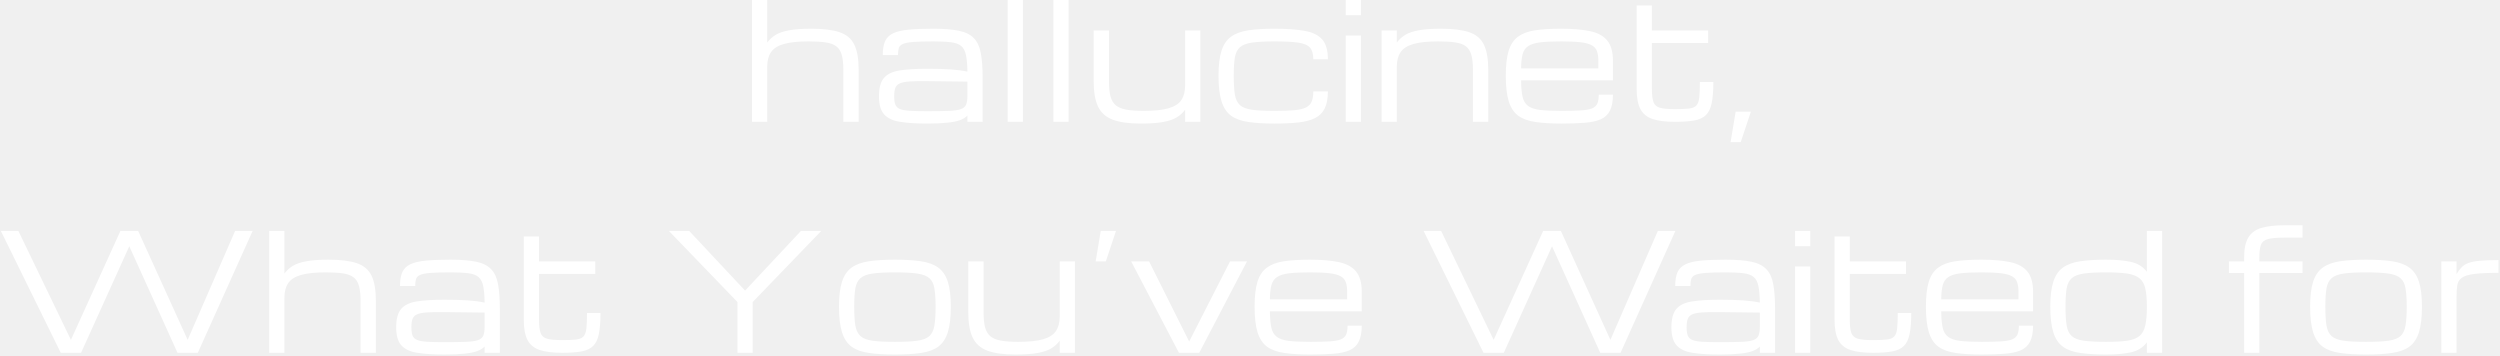
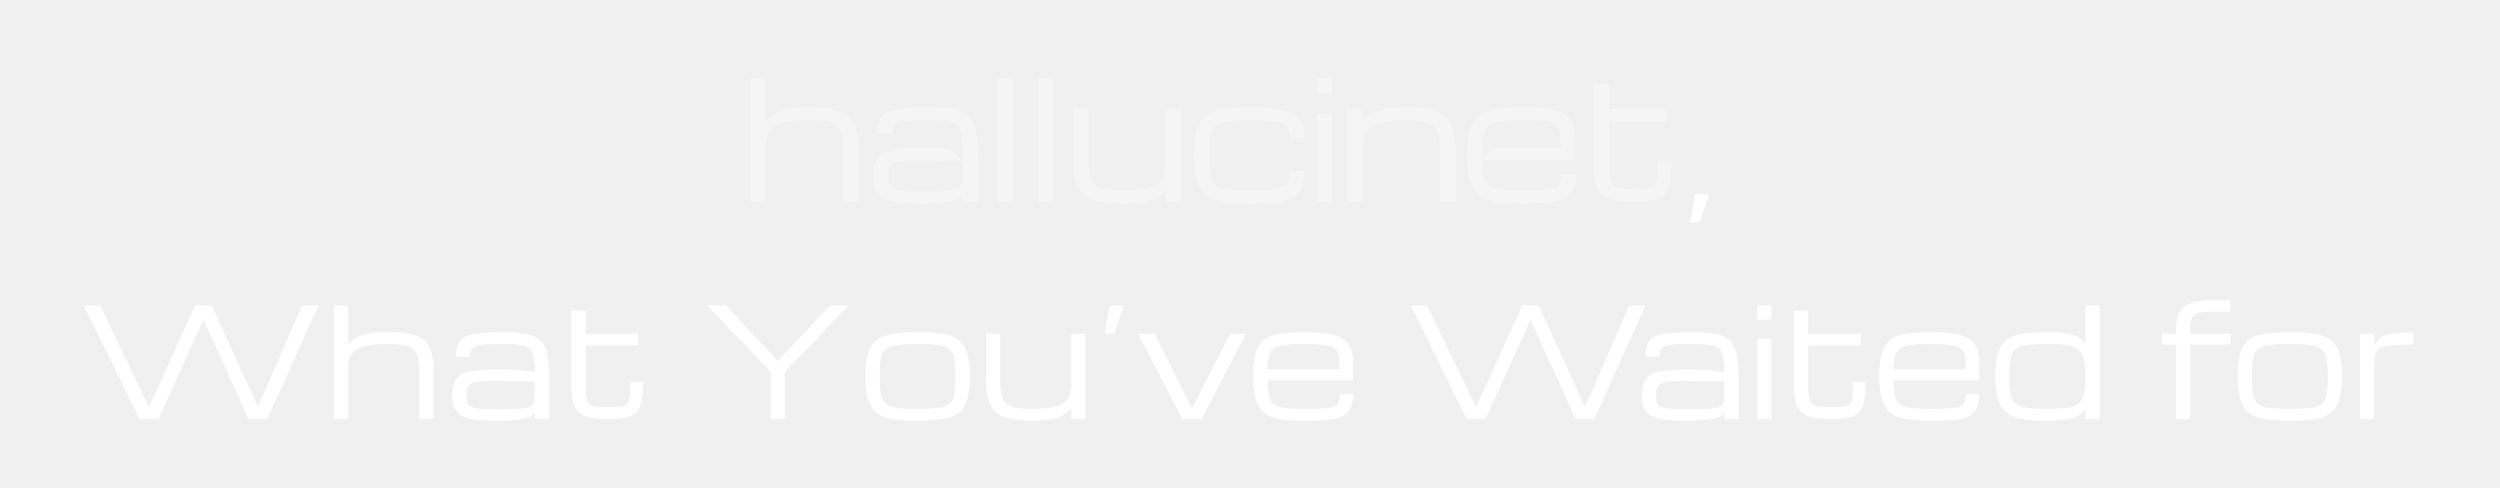
- <svg xmlns="http://www.w3.org/2000/svg" width="985" height="140" viewBox="0 0 985 140" fill="none">
-   <path d="M296.281 48V0H302.281V16.781C303.177 15.573 304.281 14.562 305.594 13.75C306.927 12.938 308.698 12.333 310.906 11.938C313.135 11.521 316.052 11.312 319.656 11.312C324.365 11.312 328.073 11.771 330.781 12.688C333.51 13.604 335.448 15.24 336.594 17.594C337.74 19.948 338.312 23.281 338.312 27.594V48H332.281V27.594C332.281 25.135 332.073 23.156 331.656 21.656C331.24 20.156 330.521 19.021 329.5 18.25C328.5 17.479 327.115 16.969 325.344 16.719C323.573 16.448 321.323 16.312 318.594 16.312C314.427 16.312 311.156 16.656 308.781 17.344C306.406 18.031 304.729 19.115 303.75 20.594C302.771 22.052 302.281 23.958 302.281 26.312V48H296.281ZM365.281 48.688C360.969 48.688 357.406 48.458 354.594 48C351.802 47.562 349.719 46.583 348.344 45.062C346.99 43.542 346.312 41.177 346.312 37.969C346.312 34.698 346.948 32.302 348.219 30.781C349.51 29.24 351.542 28.24 354.312 27.781C357.104 27.323 360.76 27.094 365.281 27.094C368.948 27.094 372.021 27.177 374.5 27.344C376.979 27.51 379.198 27.802 381.156 28.219C381.115 25.448 380.927 23.271 380.594 21.688C380.26 20.083 379.635 18.896 378.719 18.125C377.802 17.354 376.458 16.865 374.688 16.656C372.938 16.427 370.604 16.312 367.688 16.312C364.354 16.312 361.74 16.385 359.844 16.531C357.969 16.677 356.604 16.938 355.75 17.312C354.896 17.688 354.354 18.229 354.125 18.938C353.917 19.646 353.812 20.562 353.812 21.688H347.812C347.812 19.438 348.115 17.625 348.719 16.25C349.344 14.875 350.396 13.833 351.875 13.125C353.354 12.417 355.375 11.938 357.938 11.688C360.521 11.438 363.771 11.312 367.688 11.312C371.896 11.312 375.281 11.583 377.844 12.125C380.427 12.667 382.385 13.646 383.719 15.062C385.073 16.458 385.979 18.417 386.438 20.938C386.917 23.458 387.156 26.708 387.156 30.688V48H381.156V45.531C380.448 46.281 379.469 46.885 378.219 47.344C376.969 47.802 375.302 48.135 373.219 48.344C371.156 48.573 368.51 48.688 365.281 48.688ZM365.281 43.812C368.844 43.812 371.688 43.771 373.812 43.688C375.938 43.604 377.521 43.375 378.562 43C379.625 42.625 380.323 42.021 380.656 41.188C380.99 40.354 381.156 39.188 381.156 37.688V32.156L365.281 31.969C362.469 31.927 360.198 31.969 358.469 32.094C356.76 32.198 355.458 32.448 354.562 32.844C353.667 33.219 353.062 33.823 352.75 34.656C352.458 35.469 352.312 36.573 352.312 37.969C352.312 39.323 352.458 40.396 352.75 41.188C353.062 41.979 353.667 42.562 354.562 42.938C355.458 43.312 356.76 43.552 358.469 43.656C360.198 43.76 362.469 43.812 365.281 43.812ZM397.031 48V0H403.031V48H397.031ZM415.031 48V0H421.031V48H415.031ZM449.531 48.688C444.823 48.688 441.115 48.177 438.406 47.156C435.698 46.115 433.771 44.385 432.625 41.969C431.479 39.531 430.906 36.208 430.906 32V12H436.938V32C436.938 34.375 437.125 36.333 437.5 37.875C437.896 39.396 438.583 40.583 439.562 41.438C440.542 42.271 441.917 42.854 443.688 43.188C445.479 43.521 447.781 43.688 450.594 43.688C454.76 43.688 458.031 43.344 460.406 42.656C462.781 41.969 464.458 40.896 465.438 39.438C466.438 37.958 466.938 36.042 466.938 33.688V12H472.938V48H466.938V43.219C466.062 44.427 464.958 45.438 463.625 46.25C462.292 47.062 460.51 47.667 458.281 48.062C456.052 48.479 453.135 48.688 449.531 48.688ZM502.125 48.688C498.104 48.688 494.688 48.479 491.875 48.062C489.062 47.667 486.792 46.844 485.062 45.594C483.333 44.323 482.073 42.427 481.281 39.906C480.49 37.385 480.094 34.021 480.094 29.812C480.094 25.729 480.49 22.458 481.281 20C482.073 17.542 483.333 15.688 485.062 14.438C486.792 13.188 489.062 12.354 491.875 11.938C494.688 11.521 498.104 11.312 502.125 11.312C506.938 11.312 510.896 11.594 514 12.156C517.125 12.698 519.438 13.823 520.938 15.531C522.438 17.24 523.188 19.844 523.188 23.344H517.438C517.438 21.323 517.021 19.812 516.188 18.812C515.354 17.812 513.833 17.146 511.625 16.812C509.417 16.479 506.25 16.312 502.125 16.312C498.417 16.312 495.479 16.469 493.312 16.781C491.146 17.094 489.552 17.708 488.531 18.625C487.51 19.521 486.844 20.865 486.531 22.656C486.24 24.448 486.094 26.833 486.094 29.812C486.094 32.896 486.24 35.365 486.531 37.219C486.844 39.073 487.51 40.469 488.531 41.406C489.552 42.323 491.146 42.938 493.312 43.25C495.479 43.542 498.417 43.688 502.125 43.688C505.271 43.688 507.844 43.604 509.844 43.438C511.844 43.25 513.396 42.896 514.5 42.375C515.604 41.833 516.365 41.062 516.781 40.062C517.219 39.042 517.438 37.688 517.438 36H523.188C523.188 38.792 522.771 41.031 521.938 42.719C521.104 44.406 519.833 45.677 518.125 46.531C516.417 47.385 514.229 47.958 511.562 48.25C508.917 48.542 505.771 48.688 502.125 48.688ZM530.219 48V14H536.219V48H530.219ZM530.219 6V0H536.219V6H530.219ZM544.344 48V12H550.344V16.781C551.24 15.573 552.344 14.562 553.656 13.75C554.99 12.938 556.76 12.333 558.969 11.938C561.198 11.521 564.115 11.312 567.719 11.312C572.427 11.312 576.135 11.771 578.844 12.688C581.573 13.604 583.51 15.24 584.656 17.594C585.802 19.948 586.375 23.281 586.375 27.594V48H580.344V27.594C580.344 25.135 580.135 23.156 579.719 21.656C579.302 20.156 578.583 19.021 577.562 18.25C576.562 17.479 575.177 16.969 573.406 16.719C571.635 16.448 569.385 16.312 566.656 16.312C562.49 16.312 559.219 16.656 556.844 17.344C554.469 18.031 552.792 19.115 551.812 20.594C550.833 22.052 550.344 23.958 550.344 26.312V48H544.344ZM635.5 37.312C635.5 40 635.094 42.115 634.281 43.656C633.49 45.198 632.271 46.323 630.625 47.031C628.979 47.74 626.875 48.188 624.312 48.375C621.771 48.583 618.74 48.688 615.219 48.688C611.198 48.688 607.781 48.479 604.969 48.062C602.177 47.667 599.917 46.844 598.188 45.594C596.479 44.323 595.229 42.427 594.438 39.906C593.667 37.385 593.281 34.021 593.281 29.812C593.281 25.729 593.656 22.458 594.406 20C595.177 17.542 596.417 15.688 598.125 14.438C599.833 13.188 602.073 12.354 604.844 11.938C607.635 11.521 611.042 11.312 615.062 11.312C619.667 11.312 623.479 11.635 626.5 12.281C629.521 12.927 631.771 14.156 633.25 15.969C634.75 17.781 635.5 20.438 635.5 23.938V31.656H599.312C599.333 34.323 599.521 36.458 599.875 38.062C600.229 39.667 600.938 40.875 602 41.688C603.062 42.5 604.646 43.042 606.75 43.312C608.875 43.562 611.698 43.688 615.219 43.688C618.385 43.688 620.938 43.625 622.875 43.5C624.833 43.375 626.312 43.104 627.312 42.688C628.333 42.25 629.021 41.604 629.375 40.75C629.729 39.896 629.906 38.75 629.906 37.312H635.5ZM615.062 16.312C611.667 16.312 608.927 16.438 606.844 16.688C604.781 16.938 603.208 17.427 602.125 18.156C601.042 18.865 600.302 19.927 599.906 21.344C599.531 22.76 599.333 24.625 599.312 26.938H629.75V23.938C629.75 22.438 629.573 21.198 629.219 20.219C628.885 19.219 628.219 18.438 627.219 17.875C626.219 17.292 624.74 16.885 622.781 16.656C620.844 16.427 618.271 16.312 615.062 16.312ZM659.938 48C656.271 48 653.333 47.635 651.125 46.906C648.917 46.156 647.312 44.844 646.312 42.969C645.333 41.073 644.844 38.417 644.844 35V2.156H650.844V12H673V16.938H650.844V35C650.844 37.333 651.052 39.073 651.469 40.219C651.906 41.365 652.771 42.115 654.062 42.469C655.375 42.823 657.333 43 659.938 43C662.25 43 664.062 42.927 665.375 42.781C666.708 42.635 667.688 42.25 668.312 41.625C668.938 40.979 669.333 39.927 669.5 38.469C669.667 37.01 669.75 34.958 669.75 32.312H675.062C675.062 35.771 674.844 38.542 674.406 40.625C673.99 42.708 673.229 44.281 672.125 45.344C671.042 46.406 669.51 47.115 667.531 47.469C665.573 47.823 663.042 48 659.938 48ZM681.844 56L683.844 44H689.844L685.844 56H681.844ZM23.938 139L0.344 91H7.25L27.938 133.906L47.438 91H54.438L73.938 133.906L92.625 91H99.531L77.938 139H69.938L50.938 97.031L31.938 139H23.938ZM106.062 139V91H112.062V107.781C112.958 106.573 114.062 105.562 115.375 104.75C116.708 103.938 118.479 103.333 120.688 102.938C122.917 102.521 125.833 102.312 129.438 102.312C134.146 102.312 137.854 102.771 140.562 103.688C143.292 104.604 145.229 106.24 146.375 108.594C147.521 110.948 148.094 114.281 148.094 118.594V139H142.062V118.594C142.062 116.135 141.854 114.156 141.438 112.656C141.021 111.156 140.302 110.021 139.281 109.25C138.281 108.479 136.896 107.969 135.125 107.719C133.354 107.448 131.104 107.312 128.375 107.312C124.208 107.312 120.938 107.656 118.562 108.344C116.188 109.031 114.51 110.115 113.531 111.594C112.552 113.052 112.062 114.958 112.062 117.312V139H106.062ZM175.062 139.688C170.75 139.688 167.188 139.458 164.375 139C161.583 138.562 159.5 137.583 158.125 136.062C156.771 134.542 156.094 132.177 156.094 128.969C156.094 125.698 156.729 123.302 158 121.781C159.292 120.24 161.323 119.24 164.094 118.781C166.885 118.323 170.542 118.094 175.062 118.094C178.729 118.094 181.802 118.177 184.281 118.344C186.76 118.51 188.979 118.802 190.938 119.219C190.896 116.448 190.708 114.271 190.375 112.688C190.042 111.083 189.417 109.896 188.5 109.125C187.583 108.354 186.24 107.865 184.469 107.656C182.719 107.427 180.385 107.312 177.469 107.312C174.135 107.312 171.521 107.385 169.625 107.531C167.75 107.677 166.385 107.938 165.531 108.312C164.677 108.688 164.135 109.229 163.906 109.938C163.698 110.646 163.594 111.562 163.594 112.688H157.594C157.594 110.438 157.896 108.625 158.5 107.25C159.125 105.875 160.177 104.833 161.656 104.125C163.135 103.417 165.156 102.938 167.719 102.688C170.302 102.438 173.552 102.312 177.469 102.312C181.677 102.312 185.062 102.583 187.625 103.125C190.208 103.667 192.167 104.646 193.5 106.062C194.854 107.458 195.76 109.417 196.219 111.938C196.698 114.458 196.938 117.708 196.938 121.688V139H190.938V136.531C190.229 137.281 189.25 137.885 188 138.344C186.75 138.802 185.083 139.135 183 139.344C180.938 139.573 178.292 139.688 175.062 139.688ZM175.062 134.812C178.625 134.812 181.469 134.771 183.594 134.688C185.719 134.604 187.302 134.375 188.344 134C189.406 133.625 190.104 133.021 190.438 132.188C190.771 131.354 190.938 130.188 190.938 128.688V123.156L175.062 122.969C172.25 122.927 169.979 122.969 168.25 123.094C166.542 123.198 165.24 123.448 164.344 123.844C163.448 124.219 162.844 124.823 162.531 125.656C162.24 126.469 162.094 127.573 162.094 128.969C162.094 130.323 162.24 131.396 162.531 132.188C162.844 132.979 163.448 133.562 164.344 133.938C165.24 134.312 166.542 134.552 168.25 134.656C169.979 134.76 172.25 134.812 175.062 134.812ZM221.469 139C217.802 139 214.865 138.635 212.656 137.906C210.448 137.156 208.844 135.844 207.844 133.969C206.865 132.073 206.375 129.417 206.375 126V93.156H212.375V103H234.531V107.938H212.375V126C212.375 128.333 212.583 130.073 213 131.219C213.438 132.365 214.302 133.115 215.594 133.469C216.906 133.823 218.865 134 221.469 134C223.781 134 225.594 133.927 226.906 133.781C228.24 133.635 229.219 133.25 229.844 132.625C230.469 131.979 230.865 130.927 231.031 129.469C231.198 128.01 231.281 125.958 231.281 123.312H236.594C236.594 126.771 236.375 129.542 235.938 131.625C235.521 133.708 234.76 135.281 233.656 136.344C232.573 137.406 231.042 138.115 229.062 138.469C227.104 138.823 224.573 139 221.469 139ZM290.562 139V119L263.562 91H271.562L293.562 114.5L315.562 91H323.562L296.562 119V139H290.562ZM352.594 139.688C348.573 139.688 345.156 139.479 342.344 139.062C339.531 138.667 337.26 137.844 335.531 136.594C333.802 135.323 332.542 133.427 331.75 130.906C330.958 128.385 330.562 125.021 330.562 120.812C330.562 116.729 330.958 113.458 331.75 111C332.542 108.542 333.802 106.688 335.531 105.438C337.26 104.188 339.531 103.354 342.344 102.938C345.156 102.521 348.573 102.312 352.594 102.312C356.635 102.312 360.052 102.521 362.844 102.938C365.656 103.354 367.927 104.188 369.656 105.438C371.385 106.688 372.646 108.542 373.438 111C374.229 113.458 374.625 116.729 374.625 120.812C374.625 125.021 374.229 128.385 373.438 130.906C372.646 133.427 371.385 135.323 369.656 136.594C367.927 137.844 365.656 138.667 362.844 139.062C360.052 139.479 356.635 139.688 352.594 139.688ZM368.625 120.812C368.625 117.833 368.469 115.448 368.156 113.656C367.865 111.865 367.208 110.521 366.188 109.625C365.167 108.708 363.573 108.094 361.406 107.781C359.26 107.469 356.323 107.312 352.594 107.312C348.885 107.312 345.948 107.469 343.781 107.781C341.615 108.094 340.021 108.708 339 109.625C337.979 110.521 337.312 111.865 337 113.656C336.708 115.448 336.562 117.833 336.562 120.812C336.562 123.896 336.708 126.365 337 128.219C337.312 130.073 337.979 131.469 339 132.406C340.021 133.323 341.615 133.938 343.781 134.25C345.948 134.542 348.885 134.688 352.594 134.688C356.323 134.688 359.26 134.542 361.406 134.25C363.573 133.938 365.167 133.323 366.188 132.406C367.208 131.469 367.865 130.073 368.156 128.219C368.469 126.365 368.625 123.896 368.625 120.812ZM400.125 139.688C395.417 139.688 391.708 139.177 389 138.156C386.292 137.115 384.365 135.385 383.219 132.969C382.073 130.531 381.5 127.208 381.5 123V103H387.531V123C387.531 125.375 387.719 127.333 388.094 128.875C388.49 130.396 389.177 131.583 390.156 132.438C391.135 133.271 392.51 133.854 394.281 134.188C396.073 134.521 398.375 134.688 401.188 134.688C405.354 134.688 408.625 134.344 411 133.656C413.375 132.969 415.052 131.896 416.031 130.438C417.031 128.958 417.531 127.042 417.531 124.688V103H423.531V139H417.531V134.219C416.656 135.427 415.552 136.438 414.219 137.25C412.885 138.062 411.104 138.667 408.875 139.062C406.646 139.479 403.729 139.688 400.125 139.688ZM431.688 103L433.688 91H439.688L435.688 103H431.688ZM464.5 139L445.688 103H452.75L468.5 134.5H468.562L484.625 103H491.312L472.5 139H464.5ZM536.531 128.312C536.531 131 536.125 133.115 535.312 134.656C534.521 136.198 533.302 137.323 531.656 138.031C530.01 138.74 527.906 139.188 525.344 139.375C522.802 139.583 519.771 139.688 516.25 139.688C512.229 139.688 508.812 139.479 506 139.062C503.208 138.667 500.948 137.844 499.219 136.594C497.51 135.323 496.26 133.427 495.469 130.906C494.698 128.385 494.312 125.021 494.312 120.812C494.312 116.729 494.688 113.458 495.438 111C496.208 108.542 497.448 106.688 499.156 105.438C500.865 104.188 503.104 103.354 505.875 102.938C508.667 102.521 512.073 102.312 516.094 102.312C520.698 102.312 524.51 102.635 527.531 103.281C530.552 103.927 532.802 105.156 534.281 106.969C535.781 108.781 536.531 111.438 536.531 114.938V122.656H500.344C500.365 125.323 500.552 127.458 500.906 129.062C501.26 130.667 501.969 131.875 503.031 132.688C504.094 133.5 505.677 134.042 507.781 134.312C509.906 134.562 512.729 134.688 516.25 134.688C519.417 134.688 521.969 134.625 523.906 134.5C525.865 134.375 527.344 134.104 528.344 133.688C529.365 133.25 530.052 132.604 530.406 131.75C530.76 130.896 530.938 129.75 530.938 128.312H536.531ZM516.094 107.312C512.698 107.312 509.958 107.438 507.875 107.688C505.812 107.938 504.24 108.427 503.156 109.156C502.073 109.865 501.333 110.927 500.938 112.344C500.562 113.76 500.365 115.625 500.344 117.938H530.781V114.938C530.781 113.438 530.604 112.198 530.25 111.219C529.917 110.219 529.25 109.438 528.25 108.875C527.25 108.292 525.771 107.885 523.812 107.656C521.875 107.427 519.302 107.312 516.094 107.312ZM584.5 139L560.906 91H567.812L588.5 133.906L608 91H615L634.5 133.906L653.188 91H660.094L638.5 139H630.5L611.5 97.031L592.5 139H584.5ZM677.5 139.688C673.188 139.688 669.625 139.458 666.812 139C664.021 138.562 661.938 137.583 660.562 136.062C659.208 134.542 658.531 132.177 658.531 128.969C658.531 125.698 659.167 123.302 660.438 121.781C661.729 120.24 663.76 119.24 666.531 118.781C669.323 118.323 672.979 118.094 677.5 118.094C681.167 118.094 684.24 118.177 686.719 118.344C689.198 118.51 691.417 118.802 693.375 119.219C693.333 116.448 693.146 114.271 692.812 112.688C692.479 111.083 691.854 109.896 690.938 109.125C690.021 108.354 688.677 107.865 686.906 107.656C685.156 107.427 682.823 107.312 679.906 107.312C676.573 107.312 673.958 107.385 672.062 107.531C670.188 107.677 668.823 107.938 667.969 108.312C667.115 108.688 666.573 109.229 666.344 109.938C666.135 110.646 666.031 111.562 666.031 112.688H660.031C660.031 110.438 660.333 108.625 660.938 107.25C661.562 105.875 662.615 104.833 664.094 104.125C665.573 103.417 667.594 102.938 670.156 102.688C672.74 102.438 675.99 102.312 679.906 102.312C684.115 102.312 687.5 102.583 690.062 103.125C692.646 103.667 694.604 104.646 695.938 106.062C697.292 107.458 698.198 109.417 698.656 111.938C699.135 114.458 699.375 117.708 699.375 121.688V139H693.375V136.531C692.667 137.281 691.688 137.885 690.438 138.344C689.188 138.802 687.521 139.135 685.438 139.344C683.375 139.573 680.729 139.688 677.5 139.688ZM677.5 134.812C681.062 134.812 683.906 134.771 686.031 134.688C688.156 134.604 689.74 134.375 690.781 134C691.844 133.625 692.542 133.021 692.875 132.188C693.208 131.354 693.375 130.188 693.375 128.688V123.156L677.5 122.969C674.688 122.927 672.417 122.969 670.688 123.094C668.979 123.198 667.677 123.448 666.781 123.844C665.885 124.219 665.281 124.823 664.969 125.656C664.677 126.469 664.531 127.573 664.531 128.969C664.531 130.323 664.677 131.396 664.969 132.188C665.281 132.979 665.885 133.562 666.781 133.938C667.677 134.312 668.979 134.552 670.688 134.656C672.417 134.76 674.688 134.812 677.5 134.812ZM707.25 139V105H713.25V139H707.25ZM707.25 97V91H713.25V97H707.25ZM737.906 139C734.24 139 731.302 138.635 729.094 137.906C726.885 137.156 725.281 135.844 724.281 133.969C723.302 132.073 722.812 129.417 722.812 126V93.156H728.812V103H750.969V107.938H728.812V126C728.812 128.333 729.021 130.073 729.438 131.219C729.875 132.365 730.74 133.115 732.031 133.469C733.344 133.823 735.302 134 737.906 134C740.219 134 742.031 133.927 743.344 133.781C744.677 133.635 745.656 133.25 746.281 132.625C746.906 131.979 747.302 130.927 747.469 129.469C747.635 128.01 747.719 125.958 747.719 123.312H753.031C753.031 126.771 752.812 129.542 752.375 131.625C751.958 133.708 751.198 135.281 750.094 136.344C749.01 137.406 747.479 138.115 745.5 138.469C743.542 138.823 741.01 139 737.906 139ZM801.031 128.312C801.031 131 800.625 133.115 799.812 134.656C799.021 136.198 797.802 137.323 796.156 138.031C794.51 138.74 792.406 139.188 789.844 139.375C787.302 139.583 784.271 139.688 780.75 139.688C776.729 139.688 773.312 139.479 770.5 139.062C767.708 138.667 765.448 137.844 763.719 136.594C762.01 135.323 760.76 133.427 759.969 130.906C759.198 128.385 758.812 125.021 758.812 120.812C758.812 116.729 759.188 113.458 759.938 111C760.708 108.542 761.948 106.688 763.656 105.438C765.365 104.188 767.604 103.354 770.375 102.938C773.167 102.521 776.573 102.312 780.594 102.312C785.198 102.312 789.01 102.635 792.031 103.281C795.052 103.927 797.302 105.156 798.781 106.969C800.281 108.781 801.031 111.438 801.031 114.938V122.656H764.844C764.865 125.323 765.052 127.458 765.406 129.062C765.76 130.667 766.469 131.875 767.531 132.688C768.594 133.5 770.177 134.042 772.281 134.312C774.406 134.562 777.229 134.688 780.75 134.688C783.917 134.688 786.469 134.625 788.406 134.5C790.365 134.375 791.844 134.104 792.844 133.688C793.865 133.25 794.552 132.604 794.906 131.75C795.26 130.896 795.438 129.75 795.438 128.312H801.031ZM780.594 107.312C777.198 107.312 774.458 107.438 772.375 107.688C770.312 107.938 768.74 108.427 767.656 109.156C766.573 109.865 765.833 110.927 765.438 112.344C765.062 113.76 764.865 115.625 764.844 117.938H795.281V114.938C795.281 113.438 795.104 112.198 794.75 111.219C794.417 110.219 793.75 109.438 792.75 108.875C791.75 108.292 790.271 107.885 788.312 107.656C786.375 107.427 783.802 107.312 780.594 107.312ZM829.844 139.688C825.823 139.688 822.406 139.479 819.594 139.062C816.781 138.667 814.51 137.844 812.781 136.594C811.052 135.323 809.792 133.427 809 130.906C808.208 128.385 807.812 125.021 807.812 120.812C807.812 116.729 808.208 113.458 809 111C809.792 108.542 811.052 106.688 812.781 105.438C814.51 104.188 816.781 103.354 819.594 102.938C822.406 102.521 825.823 102.312 829.844 102.312C833.698 102.312 836.948 102.604 839.594 103.188C842.26 103.771 844.354 105.073 845.875 107.094V91H851.875V139H845.875V134.875C844.354 136.917 842.26 138.229 839.594 138.812C836.948 139.396 833.698 139.688 829.844 139.688ZM845.875 120.812C845.875 117.833 845.667 115.448 845.25 113.656C844.833 111.865 844.062 110.521 842.938 109.625C841.812 108.708 840.198 108.094 838.094 107.781C835.99 107.469 833.24 107.312 829.844 107.312C826.135 107.312 823.198 107.469 821.031 107.781C818.865 108.094 817.271 108.708 816.25 109.625C815.229 110.521 814.562 111.865 814.25 113.656C813.958 115.448 813.812 117.833 813.812 120.812C813.812 123.896 813.958 126.365 814.25 128.219C814.562 130.073 815.229 131.469 816.25 132.406C817.271 133.323 818.865 133.938 821.031 134.25C823.198 134.542 826.135 134.688 829.844 134.688C833.24 134.688 835.99 134.542 838.094 134.25C840.198 133.938 841.812 133.323 842.938 132.406C844.062 131.469 844.833 130.073 845.25 128.219C845.667 126.365 845.875 123.896 845.875 120.812ZM884.188 139V107.562H878.188V103H884.188V101.438C884.188 98.021 884.74 95.396 885.844 93.562C886.969 91.729 888.708 90.469 891.062 89.781C893.438 89.094 896.49 88.75 900.219 88.75H907.188V93.625H900.188C897.208 93.625 895.01 93.812 893.594 94.188C892.177 94.562 891.25 95.312 890.812 96.438C890.396 97.542 890.188 99.208 890.188 101.438V103H907.188V107.562H890.188V139H884.188ZM932.219 139.688C928.198 139.688 924.781 139.479 921.969 139.062C919.156 138.667 916.885 137.844 915.156 136.594C913.427 135.323 912.167 133.427 911.375 130.906C910.583 128.385 910.188 125.021 910.188 120.812C910.188 116.729 910.583 113.458 911.375 111C912.167 108.542 913.427 106.688 915.156 105.438C916.885 104.188 919.156 103.354 921.969 102.938C924.781 102.521 928.198 102.312 932.219 102.312C936.26 102.312 939.677 102.521 942.469 102.938C945.281 103.354 947.552 104.188 949.281 105.438C951.01 106.688 952.271 108.542 953.062 111C953.854 113.458 954.25 116.729 954.25 120.812C954.25 125.021 953.854 128.385 953.062 130.906C952.271 133.427 951.01 135.323 949.281 136.594C947.552 137.844 945.281 138.667 942.469 139.062C939.677 139.479 936.26 139.688 932.219 139.688ZM948.25 120.812C948.25 117.833 948.094 115.448 947.781 113.656C947.49 111.865 946.833 110.521 945.812 109.625C944.792 108.708 943.198 108.094 941.031 107.781C938.885 107.469 935.948 107.312 932.219 107.312C928.51 107.312 925.573 107.469 923.406 107.781C921.24 108.094 919.646 108.708 918.625 109.625C917.604 110.521 916.938 111.865 916.625 113.656C916.333 115.448 916.188 117.833 916.188 120.812C916.188 123.896 916.333 126.365 916.625 128.219C916.938 130.073 917.604 131.469 918.625 132.406C919.646 133.323 921.24 133.938 923.406 134.25C925.573 134.542 928.51 134.688 932.219 134.688C935.948 134.688 938.885 134.542 941.031 134.25C943.198 133.938 944.792 133.323 945.812 132.406C946.833 131.469 947.49 130.073 947.781 128.219C948.094 126.365 948.25 123.896 948.25 120.812ZM961.875 139V103H967.875V107.969C968.542 106.906 969.208 106.021 969.875 105.312C970.562 104.604 971.448 104.042 972.531 103.625C973.635 103.208 975.125 102.917 977 102.75C978.875 102.562 981.344 102.469 984.406 102.469V107.5C980.281 107.5 977.083 107.646 974.812 107.938C972.562 108.229 970.948 108.729 969.969 109.438C968.99 110.125 968.396 111.083 968.188 112.312C967.979 113.542 967.875 115.104 967.875 117V139H961.875Z" fill="white" />
+ <svg xmlns="http://www.w3.org/2000/svg" width="1056" height="206" viewBox="0 0 1056 206" fill="none">
+   <g clip-path="url(#clip0_138_31)">
+     <path d="M689.583 85.252C685.603 85.252 682.414 84.855 680.017 84.061C677.62 83.245 675.879 81.816 674.793 79.775C673.73 77.711 673.199 74.82 673.199 71.1V35.348H679.712V46.063H703.761V51.438H679.712V71.1C679.712 73.641 679.938 75.534 680.39 76.782C680.865 78.029 681.803 78.845 683.205 79.231C684.63 79.616 686.756 79.809 689.583 79.809C692.093 79.809 694.06 79.73 695.485 79.571C696.932 79.412 697.995 78.993 698.673 78.312C699.352 77.609 699.781 76.464 699.962 74.876C700.143 73.289 700.234 71.055 700.234 68.175H706C706 71.939 705.762 74.956 705.288 77.224C704.835 79.492 704.01 81.204 702.811 82.36C701.636 83.517 699.973 84.288 697.825 84.674C695.699 85.059 692.952 85.252 689.583 85.252Z" fill="#F5F5F5" />
+     <path d="M643.349 45.315C638.984 45.315 635.287 45.541 632.257 45.995C629.249 46.448 626.819 47.356 624.965 48.717C623.11 50.077 621.764 52.095 620.928 54.771C620.114 57.447 619.707 61.008 619.707 65.454C619.707 70.035 620.124 73.698 620.961 76.442C621.82 79.186 623.177 81.249 625.032 82.632C626.908 83.993 629.363 84.89 632.393 85.32C635.446 85.774 639.154 86 643.519 86C647.34 86 650.631 85.887 653.39 85.66C656.171 85.456 658.454 84.969 660.241 84.198C662.027 83.427 663.35 82.202 664.21 80.524C665.092 78.846 665.533 76.543 665.533 73.618H659.462C659.462 75.183 659.269 76.43 658.885 77.36C658.5 78.29 657.754 78.992 656.646 79.468C655.561 79.922 653.955 80.217 651.83 80.353C649.727 80.489 646.956 80.557 643.519 80.557C639.697 80.557 636.633 80.421 634.327 80.149C632.043 79.854 630.324 79.265 629.17 78.381C628.017 77.496 627.248 76.18 626.863 74.434C626.479 72.688 626.274 70.364 626.253 67.461H665.533V59.057C665.533 55.247 664.719 52.356 663.09 50.383C661.485 48.41 659.042 47.072 655.764 46.369C652.485 45.666 648.346 45.315 643.349 45.315ZM643.349 50.758C646.831 50.758 649.625 50.883 651.728 51.132C653.854 51.382 655.459 51.824 656.544 52.459C657.63 53.071 658.353 53.922 658.715 55.01C659.099 56.076 659.292 57.425 659.292 59.057V62.323C659.292 62.323 640.933 62.323 632.318 62.323C629.671 62.323 626.253 67.461 626.253 67.461C626.274 64.944 626.491 57.777 626.898 56.235C627.328 54.693 628.13 53.536 629.306 52.765C630.481 51.971 632.19 51.438 634.429 51.166C636.69 50.894 639.663 50.758 643.349 50.758Z" fill="#F5F5F5" />
+     <path d="M569.063 85.252V46.063H575.576V51.268C576.548 49.953 577.747 48.853 579.171 47.968C580.619 47.084 582.541 46.426 584.938 45.995C587.357 45.541 590.523 45.315 594.435 45.315C599.546 45.315 603.571 45.814 606.511 46.812C609.474 47.809 611.577 49.59 612.82 52.152C614.064 54.715 614.686 58.344 614.686 63.038V85.252H608.139V63.038C608.139 60.362 607.913 58.208 607.461 56.575C607.009 54.942 606.228 53.706 605.12 52.867C604.035 52.028 602.531 51.472 600.609 51.2C598.687 50.905 596.245 50.758 593.282 50.758C588.759 50.758 585.209 51.132 582.631 51.88C580.053 52.629 578.233 53.808 577.17 55.418C576.107 57.006 575.576 59.081 575.576 61.643V85.252H569.063Z" fill="#F5F5F5" />
+     <path d="M556.173 39.532V33H562.686V39.532H556.173Z" fill="#F5F5F5" />
+     <path d="M556.173 85.252V48.24H562.686V85.252H556.173Z" fill="#F5F5F5" />
+     <path d="M528.155 86C523.79 86 520.082 85.774 517.029 85.32C513.976 84.889 511.511 83.993 509.634 82.633C507.757 81.249 506.389 79.186 505.53 76.441C504.671 73.697 504.241 70.034 504.241 65.453C504.241 61.008 504.671 57.448 505.53 54.772C506.389 52.096 507.757 50.077 509.634 48.717C511.511 47.356 513.976 46.449 517.029 45.995C520.082 45.541 523.79 45.315 528.155 45.315C533.379 45.315 537.675 45.621 541.045 46.233C544.437 46.823 546.947 48.048 548.575 49.907C550.203 51.767 551.017 54.602 551.017 58.412H544.776C544.776 56.212 544.324 54.568 543.419 53.479C542.515 52.391 540.864 51.665 538.467 51.302C536.07 50.939 532.632 50.758 528.155 50.758C524.13 50.758 520.941 50.928 518.589 51.268C516.238 51.608 514.508 52.277 513.399 53.275C512.291 54.25 511.568 55.713 511.229 57.663C510.912 59.614 510.754 62.21 510.754 65.453C510.754 68.81 510.912 71.497 511.229 73.516C511.568 75.534 512.291 77.054 513.399 78.074C514.508 79.072 516.238 79.741 518.589 80.081C520.941 80.399 524.13 80.558 528.155 80.558C531.57 80.558 534.362 80.467 536.533 80.285C538.704 80.081 540.389 79.696 541.587 79.129C542.786 78.539 543.611 77.7 544.064 76.611C544.539 75.5 544.776 74.026 544.776 72.189H551.017C551.017 75.228 550.565 77.666 549.66 79.503C548.756 81.34 547.376 82.723 545.522 83.653C543.668 84.583 541.293 85.207 538.399 85.524C535.527 85.842 532.112 86 528.155 86Z" fill="#F5F5F5" />
+     <path d="M473.543 86C468.432 86 464.407 85.445 461.467 84.334C458.528 83.2 456.436 81.317 455.192 78.687C453.948 76.033 453.326 72.416 453.326 67.835V46.063H459.873V67.835C459.873 70.42 460.077 72.552 460.484 74.23C460.913 75.886 461.66 77.178 462.722 78.108C463.785 79.016 465.278 79.65 467.2 80.013C469.145 80.376 471.643 80.558 474.696 80.558C479.219 80.558 482.769 80.183 485.347 79.435C487.925 78.687 489.746 77.519 490.808 75.931C491.894 74.321 492.437 72.234 492.437 69.672V46.063H498.949V85.252H492.437V80.047C491.487 81.363 490.288 82.463 488.841 83.347C487.394 84.231 485.46 84.889 483.041 85.32C480.621 85.774 477.455 86 473.543 86Z" fill="#F5F5F5" />
+     <path d="M438.537 85.252V33H445.05V85.252H438.537Z" fill="#F5F5F5" />
+     <path d="M421.441 85.252V33H427.954V85.252H421.441Z" fill="#F5F5F5" />
+     <path d="M392.031 45.315C387.78 45.315 384.252 45.451 381.448 45.724C378.667 45.996 376.474 46.517 374.869 47.288C373.263 48.059 372.121 49.192 371.442 50.689C370.786 52.186 370.458 54.159 370.458 56.608H376.971C376.971 55.384 377.085 54.386 377.311 53.615C377.56 52.844 378.147 52.255 379.074 51.847C380.002 51.439 381.483 51.154 383.518 50.995C385.576 50.836 388.413 50.758 392.031 50.758C395.197 50.758 397.731 50.883 399.63 51.133C401.552 51.359 403.011 51.891 404.006 52.73C405.001 53.569 405.679 54.862 406.041 56.608C406.403 58.332 406.606 64.989 406.652 68.005V74.026C406.652 75.659 406.471 76.928 406.109 77.835C405.748 78.743 404.989 79.401 403.836 79.81C402.705 80.218 400.987 80.467 398.681 80.558C396.374 80.648 393.288 80.693 389.421 80.693C386.368 80.693 383.902 80.637 382.025 80.524C380.171 80.41 378.757 80.149 377.785 79.741C376.812 79.333 376.157 78.697 375.818 77.835C375.501 76.974 375.343 75.806 375.343 74.332C375.343 72.813 375.501 71.611 375.818 70.727C376.157 69.82 376.812 69.161 377.785 68.752C378.757 68.322 380.171 68.049 382.025 67.936C383.902 67.8 386.368 67.755 389.421 67.801L406.652 68.005C406.652 68.005 402.118 62.948 399.427 62.766C396.736 62.585 393.401 62.494 389.421 62.494C384.513 62.494 380.545 62.743 377.515 63.242C374.507 63.74 372.302 64.829 370.9 66.507C369.521 68.163 368.83 70.771 368.83 74.332C368.83 77.824 369.565 80.399 371.035 82.055C372.528 83.71 374.79 84.775 377.82 85.252C380.873 85.751 384.74 85.999 389.421 85.999C392.926 85.999 395.797 85.876 398.035 85.626C400.297 85.4 402.107 85.036 403.464 84.537C404.82 84.038 405.883 83.381 406.652 82.565V85.252H413.164V66.405C413.164 62.073 412.904 58.536 412.384 55.791C411.886 53.047 410.903 50.917 409.433 49.397C407.985 47.855 405.861 46.788 403.057 46.198C400.275 45.609 396.599 45.315 392.031 45.315Z" fill="#F5F5F5" />
+     <path d="M317 85.252V33.001H323.513V51.268C324.485 49.953 325.684 48.853 327.108 47.968C328.556 47.084 330.478 46.426 332.875 45.995C335.294 45.542 338.46 45.315 342.373 45.315C347.483 45.315 351.508 45.814 354.448 46.812C357.411 47.81 359.514 49.59 360.757 52.153C362.001 54.715 362.623 58.344 362.623 63.038V85.252H356.076V63.038C356.076 60.362 355.85 58.208 355.398 56.575C354.946 54.942 354.166 53.706 353.057 52.867C351.972 52.028 350.468 51.472 348.546 51.2C346.624 50.906 344.182 50.758 341.219 50.758C336.696 50.758 333.146 51.132 330.568 51.88C327.99 52.629 326.17 53.808 325.107 55.418C324.044 57.006 323.513 59.081 323.513 61.644V85.252H317Z" fill="#F5F5F5" />
+   </g>
+   <path d="M713.969 94L715.969 82H721.969L717.969 94H713.969ZM58.938 177L35.344 129H42.25L62.938 171.906L82.438 129H89.438L108.938 171.906L127.625 129H134.531L112.938 177H104.938L85.938 135.031L66.938 177H58.938ZM141.062 177V129H147.062V145.781C147.958 144.573 149.062 143.562 150.375 142.75C151.708 141.938 153.479 141.333 155.688 140.938C157.917 140.521 160.833 140.312 164.438 140.312C169.146 140.312 172.854 140.771 175.562 141.688C178.292 142.604 180.229 144.24 181.375 146.594C182.521 148.948 183.094 152.281 183.094 156.594V177H177.062V156.594C177.062 154.135 176.854 152.156 176.438 150.656C176.021 149.156 175.302 148.021 174.281 147.25C173.281 146.479 171.896 145.969 170.125 145.719C168.354 145.448 166.104 145.312 163.375 145.312C159.208 145.312 155.938 145.656 153.562 146.344C151.188 147.031 149.51 148.115 148.531 149.594C147.552 151.052 147.062 152.958 147.062 155.312V177H141.062ZM210.062 177.688C205.75 177.688 202.188 177.458 199.375 177C196.583 176.562 194.5 175.583 193.125 174.062C191.771 172.542 191.094 170.177 191.094 166.969C191.094 163.698 191.729 161.302 193 159.781C194.292 158.24 196.323 157.24 199.094 156.781C201.885 156.323 205.542 156.094 210.062 156.094C213.729 156.094 216.802 156.177 219.281 156.344C221.76 156.51 223.979 156.802 225.938 157.219C225.896 154.448 225.708 152.271 225.375 150.688C225.042 149.083 224.417 147.896 223.5 147.125C222.583 146.354 221.24 145.865 219.469 145.656C217.719 145.427 215.385 145.312 212.469 145.312C209.135 145.312 206.521 145.385 204.625 145.531C202.75 145.677 201.385 145.938 200.531 146.312C199.677 146.688 199.135 147.229 198.906 147.938C198.698 148.646 198.594 149.562 198.594 150.688H192.594C192.594 148.438 192.896 146.625 193.5 145.25C194.125 143.875 195.177 142.833 196.656 142.125C198.135 141.417 200.156 140.938 202.719 140.688C205.302 140.438 208.552 140.312 212.469 140.312C216.677 140.312 220.062 140.583 222.625 141.125C225.208 141.667 227.167 142.646 228.5 144.062C229.854 145.458 230.76 147.417 231.219 149.938C231.698 152.458 231.938 155.708 231.938 159.688V177H225.938V174.531C225.229 175.281 224.25 175.885 223 176.344C221.75 176.802 220.083 177.135 218 177.344C215.938 177.573 213.292 177.688 210.062 177.688ZM210.062 172.812C213.625 172.812 216.469 172.771 218.594 172.688C220.719 172.604 222.302 172.375 223.344 172C224.406 171.625 225.104 171.021 225.438 170.188C225.771 169.354 225.938 168.188 225.938 166.688V161.156L210.062 160.969C207.25 160.927 204.979 160.969 203.25 161.094C201.542 161.198 200.24 161.448 199.344 161.844C198.448 162.219 197.844 162.823 197.531 163.656C197.24 164.469 197.094 165.573 197.094 166.969C197.094 168.323 197.24 169.396 197.531 170.188C197.844 170.979 198.448 171.562 199.344 171.938C200.24 172.312 201.542 172.552 203.25 172.656C204.979 172.76 207.25 172.812 210.062 172.812ZM256.469 177C252.802 177 249.865 176.635 247.656 175.906C245.448 175.156 243.844 173.844 242.844 171.969C241.865 170.073 241.375 167.417 241.375 164V131.156H247.375V141H269.531V145.938H247.375V164C247.375 166.333 247.583 168.073 248 169.219C248.438 170.365 249.302 171.115 250.594 171.469C251.906 171.823 253.865 172 256.469 172C258.781 172 260.594 171.927 261.906 171.781C263.24 171.635 264.219 171.25 264.844 170.625C265.469 169.979 265.865 168.927 266.031 167.469C266.198 166.01 266.281 163.958 266.281 161.312H271.594C271.594 164.771 271.375 167.542 270.938 169.625C270.521 171.708 269.76 173.281 268.656 174.344C267.573 175.406 266.042 176.115 264.062 176.469C262.104 176.823 259.573 177 256.469 177ZM325.562 177V157L298.562 129H306.562L328.562 152.5L350.562 129H358.562L331.562 157V177H325.562ZM387.594 177.688C383.573 177.688 380.156 177.479 377.344 177.062C374.531 176.667 372.26 175.844 370.531 174.594C368.802 173.323 367.542 171.427 366.75 168.906C365.958 166.385 365.562 163.021 365.562 158.812C365.562 154.729 365.958 151.458 366.75 149C367.542 146.542 368.802 144.688 370.531 143.438C372.26 142.188 374.531 141.354 377.344 140.938C380.156 140.521 383.573 140.312 387.594 140.312C391.635 140.312 395.052 140.521 397.844 140.938C400.656 141.354 402.927 142.188 404.656 143.438C406.385 144.688 407.646 146.542 408.438 149C409.229 151.458 409.625 154.729 409.625 158.812C409.625 163.021 409.229 166.385 408.438 168.906C407.646 171.427 406.385 173.323 404.656 174.594C402.927 175.844 400.656 176.667 397.844 177.062C395.052 177.479 391.635 177.688 387.594 177.688ZM403.625 158.812C403.625 155.833 403.469 153.448 403.156 151.656C402.865 149.865 402.208 148.521 401.188 147.625C400.167 146.708 398.573 146.094 396.406 145.781C394.26 145.469 391.323 145.312 387.594 145.312C383.885 145.312 380.948 145.469 378.781 145.781C376.615 146.094 375.021 146.708 374 147.625C372.979 148.521 372.312 149.865 372 151.656C371.708 153.448 371.562 155.833 371.562 158.812C371.562 161.896 371.708 164.365 372 166.219C372.312 168.073 372.979 169.469 374 170.406C375.021 171.323 376.615 171.938 378.781 172.25C380.948 172.542 383.885 172.688 387.594 172.688C391.323 172.688 394.26 172.542 396.406 172.25C398.573 171.938 400.167 171.323 401.188 170.406C402.208 169.469 402.865 168.073 403.156 166.219C403.469 164.365 403.625 161.896 403.625 158.812ZM435.125 177.688C430.417 177.688 426.708 177.177 424 176.156C421.292 175.115 419.365 173.385 418.219 170.969C417.073 168.531 416.5 165.208 416.5 161V141H422.531V161C422.531 163.375 422.719 165.333 423.094 166.875C423.49 168.396 424.177 169.583 425.156 170.438C426.135 171.271 427.51 171.854 429.281 172.188C431.073 172.521 433.375 172.688 436.188 172.688C440.354 172.688 443.625 172.344 446 171.656C448.375 170.969 450.052 169.896 451.031 168.438C452.031 166.958 452.531 165.042 452.531 162.688V141H458.531V177H452.531V172.219C451.656 173.427 450.552 174.438 449.219 175.25C447.885 176.062 446.104 176.667 443.875 177.062C441.646 177.479 438.729 177.688 435.125 177.688ZM466.688 141L468.688 129H474.688L470.688 141H466.688ZM499.5 177L480.688 141H487.75L503.5 172.5H503.562L519.625 141H526.312L507.5 177H499.5ZM571.531 166.312C571.531 169 571.125 171.115 570.312 172.656C569.521 174.198 568.302 175.323 566.656 176.031C565.01 176.74 562.906 177.188 560.344 177.375C557.802 177.583 554.771 177.688 551.25 177.688C547.229 177.688 543.812 177.479 541 177.062C538.208 176.667 535.948 175.844 534.219 174.594C532.51 173.323 531.26 171.427 530.469 168.906C529.698 166.385 529.312 163.021 529.312 158.812C529.312 154.729 529.688 151.458 530.438 149C531.208 146.542 532.448 144.688 534.156 143.438C535.865 142.188 538.104 141.354 540.875 140.938C543.667 140.521 547.073 140.312 551.094 140.312C555.698 140.312 559.51 140.635 562.531 141.281C565.552 141.927 567.802 143.156 569.281 144.969C570.781 146.781 571.531 149.438 571.531 152.938V160.656H535.344C535.365 163.323 535.552 165.458 535.906 167.062C536.26 168.667 536.969 169.875 538.031 170.688C539.094 171.5 540.677 172.042 542.781 172.312C544.906 172.562 547.729 172.688 551.25 172.688C554.417 172.688 556.969 172.625 558.906 172.5C560.865 172.375 562.344 172.104 563.344 171.688C564.365 171.25 565.052 170.604 565.406 169.75C565.76 168.896 565.938 167.75 565.938 166.312H571.531ZM551.094 145.312C547.698 145.312 544.958 145.438 542.875 145.688C540.812 145.938 539.24 146.427 538.156 147.156C537.073 147.865 536.333 148.927 535.938 150.344C535.562 151.76 535.365 153.625 535.344 155.938H565.781V152.938C565.781 151.438 565.604 150.198 565.25 149.219C564.917 148.219 564.25 147.438 563.25 146.875C562.25 146.292 560.771 145.885 558.812 145.656C556.875 145.427 554.302 145.312 551.094 145.312ZM619.5 177L595.906 129H602.812L623.5 171.906L643 129H650L669.5 171.906L688.188 129H695.094L673.5 177H665.5L646.5 135.031L627.5 177H619.5ZM712.5 177.688C708.188 177.688 704.625 177.458 701.812 177C699.021 176.562 696.938 175.583 695.562 174.062C694.208 172.542 693.531 170.177 693.531 166.969C693.531 163.698 694.167 161.302 695.438 159.781C696.729 158.24 698.76 157.24 701.531 156.781C704.323 156.323 707.979 156.094 712.5 156.094C716.167 156.094 719.24 156.177 721.719 156.344C724.198 156.51 726.417 156.802 728.375 157.219C728.333 154.448 728.146 152.271 727.812 150.688C727.479 149.083 726.854 147.896 725.938 147.125C725.021 146.354 723.677 145.865 721.906 145.656C720.156 145.427 717.823 145.312 714.906 145.312C711.573 145.312 708.958 145.385 707.062 145.531C705.188 145.677 703.823 145.938 702.969 146.312C702.115 146.688 701.573 147.229 701.344 147.938C701.135 148.646 701.031 149.562 701.031 150.688H695.031C695.031 148.438 695.333 146.625 695.938 145.25C696.562 143.875 697.615 142.833 699.094 142.125C700.573 141.417 702.594 140.938 705.156 140.688C707.74 140.438 710.99 140.312 714.906 140.312C719.115 140.312 722.5 140.583 725.062 141.125C727.646 141.667 729.604 142.646 730.938 144.062C732.292 145.458 733.198 147.417 733.656 149.938C734.135 152.458 734.375 155.708 734.375 159.688V177H728.375V174.531C727.667 175.281 726.688 175.885 725.438 176.344C724.188 176.802 722.521 177.135 720.438 177.344C718.375 177.573 715.729 177.688 712.5 177.688ZM712.5 172.812C716.062 172.812 718.906 172.771 721.031 172.688C723.156 172.604 724.74 172.375 725.781 172C726.844 171.625 727.542 171.021 727.875 170.188C728.208 169.354 728.375 168.188 728.375 166.688V161.156L712.5 160.969C709.688 160.927 707.417 160.969 705.688 161.094C703.979 161.198 702.677 161.448 701.781 161.844C700.885 162.219 700.281 162.823 699.969 163.656C699.677 164.469 699.531 165.573 699.531 166.969C699.531 168.323 699.677 169.396 699.969 170.188C700.281 170.979 700.885 171.562 701.781 171.938C702.677 172.312 703.979 172.552 705.688 172.656C707.417 172.76 709.688 172.812 712.5 172.812ZM742.25 177V143H748.25V177H742.25ZM742.25 135V129H748.25V135H742.25ZM772.906 177C769.24 177 766.302 176.635 764.094 175.906C761.885 175.156 760.281 173.844 759.281 171.969C758.302 170.073 757.812 167.417 757.812 164V131.156H763.812V141H785.969V145.938H763.812V164C763.812 166.333 764.021 168.073 764.438 169.219C764.875 170.365 765.74 171.115 767.031 171.469C768.344 171.823 770.302 172 772.906 172C775.219 172 777.031 171.927 778.344 171.781C779.677 171.635 780.656 171.25 781.281 170.625C781.906 169.979 782.302 168.927 782.469 167.469C782.635 166.01 782.719 163.958 782.719 161.312H788.031C788.031 164.771 787.812 167.542 787.375 169.625C786.958 171.708 786.198 173.281 785.094 174.344C784.01 175.406 782.479 176.115 780.5 176.469C778.542 176.823 776.01 177 772.906 177ZM836.031 166.312C836.031 169 835.625 171.115 834.812 172.656C834.021 174.198 832.802 175.323 831.156 176.031C829.51 176.74 827.406 177.188 824.844 177.375C822.302 177.583 819.271 177.688 815.75 177.688C811.729 177.688 808.312 177.479 805.5 177.062C802.708 176.667 800.448 175.844 798.719 174.594C797.01 173.323 795.76 171.427 794.969 168.906C794.198 166.385 793.812 163.021 793.812 158.812C793.812 154.729 794.188 151.458 794.938 149C795.708 146.542 796.948 144.688 798.656 143.438C800.365 142.188 802.604 141.354 805.375 140.938C808.167 140.521 811.573 140.312 815.594 140.312C820.198 140.312 824.01 140.635 827.031 141.281C830.052 141.927 832.302 143.156 833.781 144.969C835.281 146.781 836.031 149.438 836.031 152.938V160.656H799.844C799.865 163.323 800.052 165.458 800.406 167.062C800.76 168.667 801.469 169.875 802.531 170.688C803.594 171.5 805.177 172.042 807.281 172.312C809.406 172.562 812.229 172.688 815.75 172.688C818.917 172.688 821.469 172.625 823.406 172.5C825.365 172.375 826.844 172.104 827.844 171.688C828.865 171.25 829.552 170.604 829.906 169.75C830.26 168.896 830.438 167.75 830.438 166.312H836.031ZM815.594 145.312C812.198 145.312 809.458 145.438 807.375 145.688C805.312 145.938 803.74 146.427 802.656 147.156C801.573 147.865 800.833 148.927 800.438 150.344C800.062 151.76 799.865 153.625 799.844 155.938H830.281V152.938C830.281 151.438 830.104 150.198 829.75 149.219C829.417 148.219 828.75 147.438 827.75 146.875C826.75 146.292 825.271 145.885 823.312 145.656C821.375 145.427 818.802 145.312 815.594 145.312ZM864.844 177.688C860.823 177.688 857.406 177.479 854.594 177.062C851.781 176.667 849.51 175.844 847.781 174.594C846.052 173.323 844.792 171.427 844 168.906C843.208 166.385 842.812 163.021 842.812 158.812C842.812 154.729 843.208 151.458 844 149C844.792 146.542 846.052 144.688 847.781 143.438C849.51 142.188 851.781 141.354 854.594 140.938C857.406 140.521 860.823 140.312 864.844 140.312C868.698 140.312 871.948 140.604 874.594 141.188C877.26 141.771 879.354 143.073 880.875 145.094V129H886.875V177H880.875V172.875C879.354 174.917 877.26 176.229 874.594 176.812C871.948 177.396 868.698 177.688 864.844 177.688ZM880.875 158.812C880.875 155.833 880.667 153.448 880.25 151.656C879.833 149.865 879.062 148.521 877.938 147.625C876.812 146.708 875.198 146.094 873.094 145.781C870.99 145.469 868.24 145.312 864.844 145.312C861.135 145.312 858.198 145.469 856.031 145.781C853.865 146.094 852.271 146.708 851.25 147.625C850.229 148.521 849.562 149.865 849.25 151.656C848.958 153.448 848.812 155.833 848.812 158.812C848.812 161.896 848.958 164.365 849.25 166.219C849.562 168.073 850.229 169.469 851.25 170.406C852.271 171.323 853.865 171.938 856.031 172.25C858.198 172.542 861.135 172.688 864.844 172.688C868.24 172.688 870.99 172.542 873.094 172.25C875.198 171.938 876.812 171.323 877.938 170.406C879.062 169.469 879.833 168.073 880.25 166.219C880.667 164.365 880.875 161.896 880.875 158.812ZM919.188 177V145.562H913.188V141H919.188V139.438C919.188 136.021 919.74 133.396 920.844 131.562C921.969 129.729 923.708 128.469 926.062 127.781C928.438 127.094 931.49 126.75 935.219 126.75H942.188V131.625H935.188C932.208 131.625 930.01 131.812 928.594 132.188C927.177 132.562 926.25 133.312 925.812 134.438C925.396 135.542 925.188 137.208 925.188 139.438V141H942.188V145.562H925.188V177H919.188ZM967.219 177.688C963.198 177.688 959.781 177.479 956.969 177.062C954.156 176.667 951.885 175.844 950.156 174.594C948.427 173.323 947.167 171.427 946.375 168.906C945.583 166.385 945.188 163.021 945.188 158.812C945.188 154.729 945.583 151.458 946.375 149C947.167 146.542 948.427 144.688 950.156 143.438C951.885 142.188 954.156 141.354 956.969 140.938C959.781 140.521 963.198 140.312 967.219 140.312C971.26 140.312 974.677 140.521 977.469 140.938C980.281 141.354 982.552 142.188 984.281 143.438C986.01 144.688 987.271 146.542 988.062 149C988.854 151.458 989.25 154.729 989.25 158.812C989.25 163.021 988.854 166.385 988.062 168.906C987.271 171.427 986.01 173.323 984.281 174.594C982.552 175.844 980.281 176.667 977.469 177.062C974.677 177.479 971.26 177.688 967.219 177.688ZM983.25 158.812C983.25 155.833 983.094 153.448 982.781 151.656C982.49 149.865 981.833 148.521 980.812 147.625C979.792 146.708 978.198 146.094 976.031 145.781C973.885 145.469 970.948 145.312 967.219 145.312C963.51 145.312 960.573 145.469 958.406 145.781C956.24 146.094 954.646 146.708 953.625 147.625C952.604 148.521 951.938 149.865 951.625 151.656C951.333 153.448 951.188 155.833 951.188 158.812C951.188 161.896 951.333 164.365 951.625 166.219C951.938 168.073 952.604 169.469 953.625 170.406C954.646 171.323 956.24 171.938 958.406 172.25C960.573 172.542 963.51 172.688 967.219 172.688C970.948 172.688 973.885 172.542 976.031 172.25C978.198 171.938 979.792 171.323 980.812 170.406C981.833 169.469 982.49 168.073 982.781 166.219C983.094 164.365 983.25 161.896 983.25 158.812ZM996.875 177V141H1002.88V145.969C1003.54 144.906 1004.21 144.021 1004.88 143.312C1005.56 142.604 1006.45 142.042 1007.53 141.625C1008.64 141.208 1010.12 140.917 1012 140.75C1013.88 140.562 1016.34 140.469 1019.41 140.469V145.5C1015.28 145.5 1012.08 145.646 1009.81 145.938C1007.56 146.229 1005.95 146.729 1004.97 147.438C1003.99 148.125 1003.4 149.083 1003.19 150.312C1002.98 151.542 1002.88 153.104 1002.88 155V177H996.875Z" fill="white" />
+   <defs>
+     <clipPath id="clip0_138_31">
+       <rect width="389" height="53" fill="white" transform="translate(317 33)" />
+     </clipPath>
+   </defs>
</svg>
